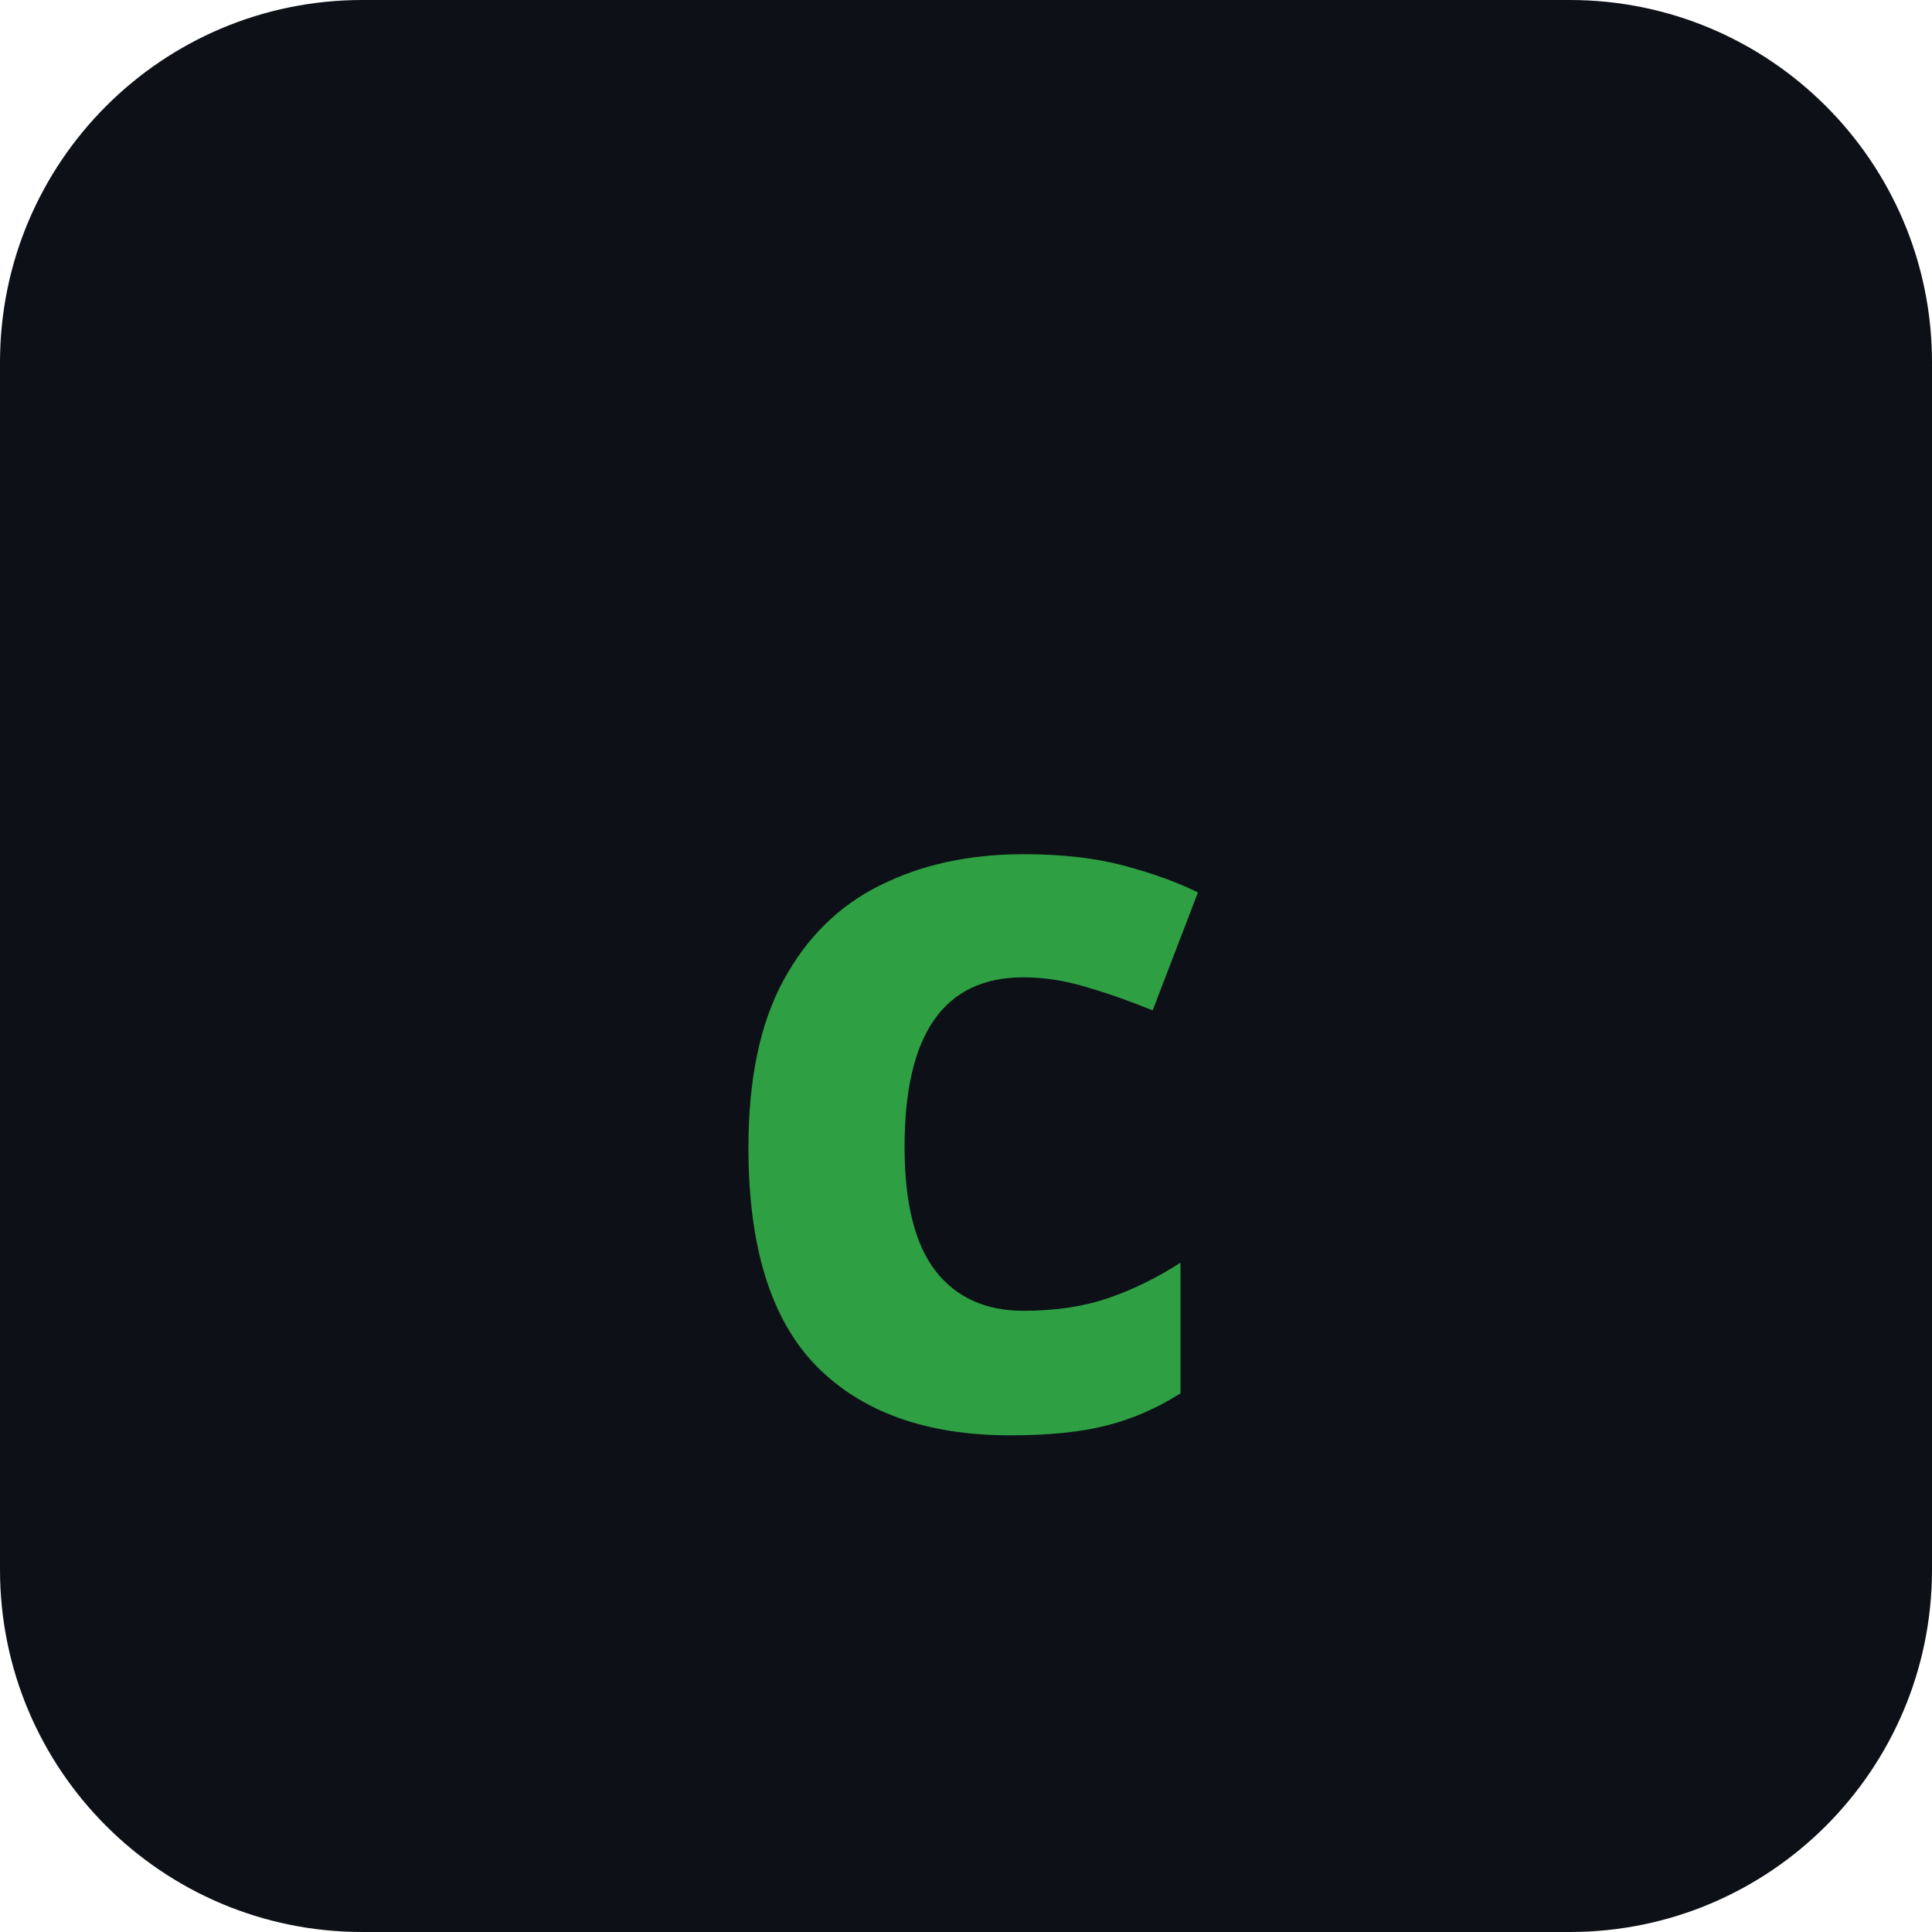
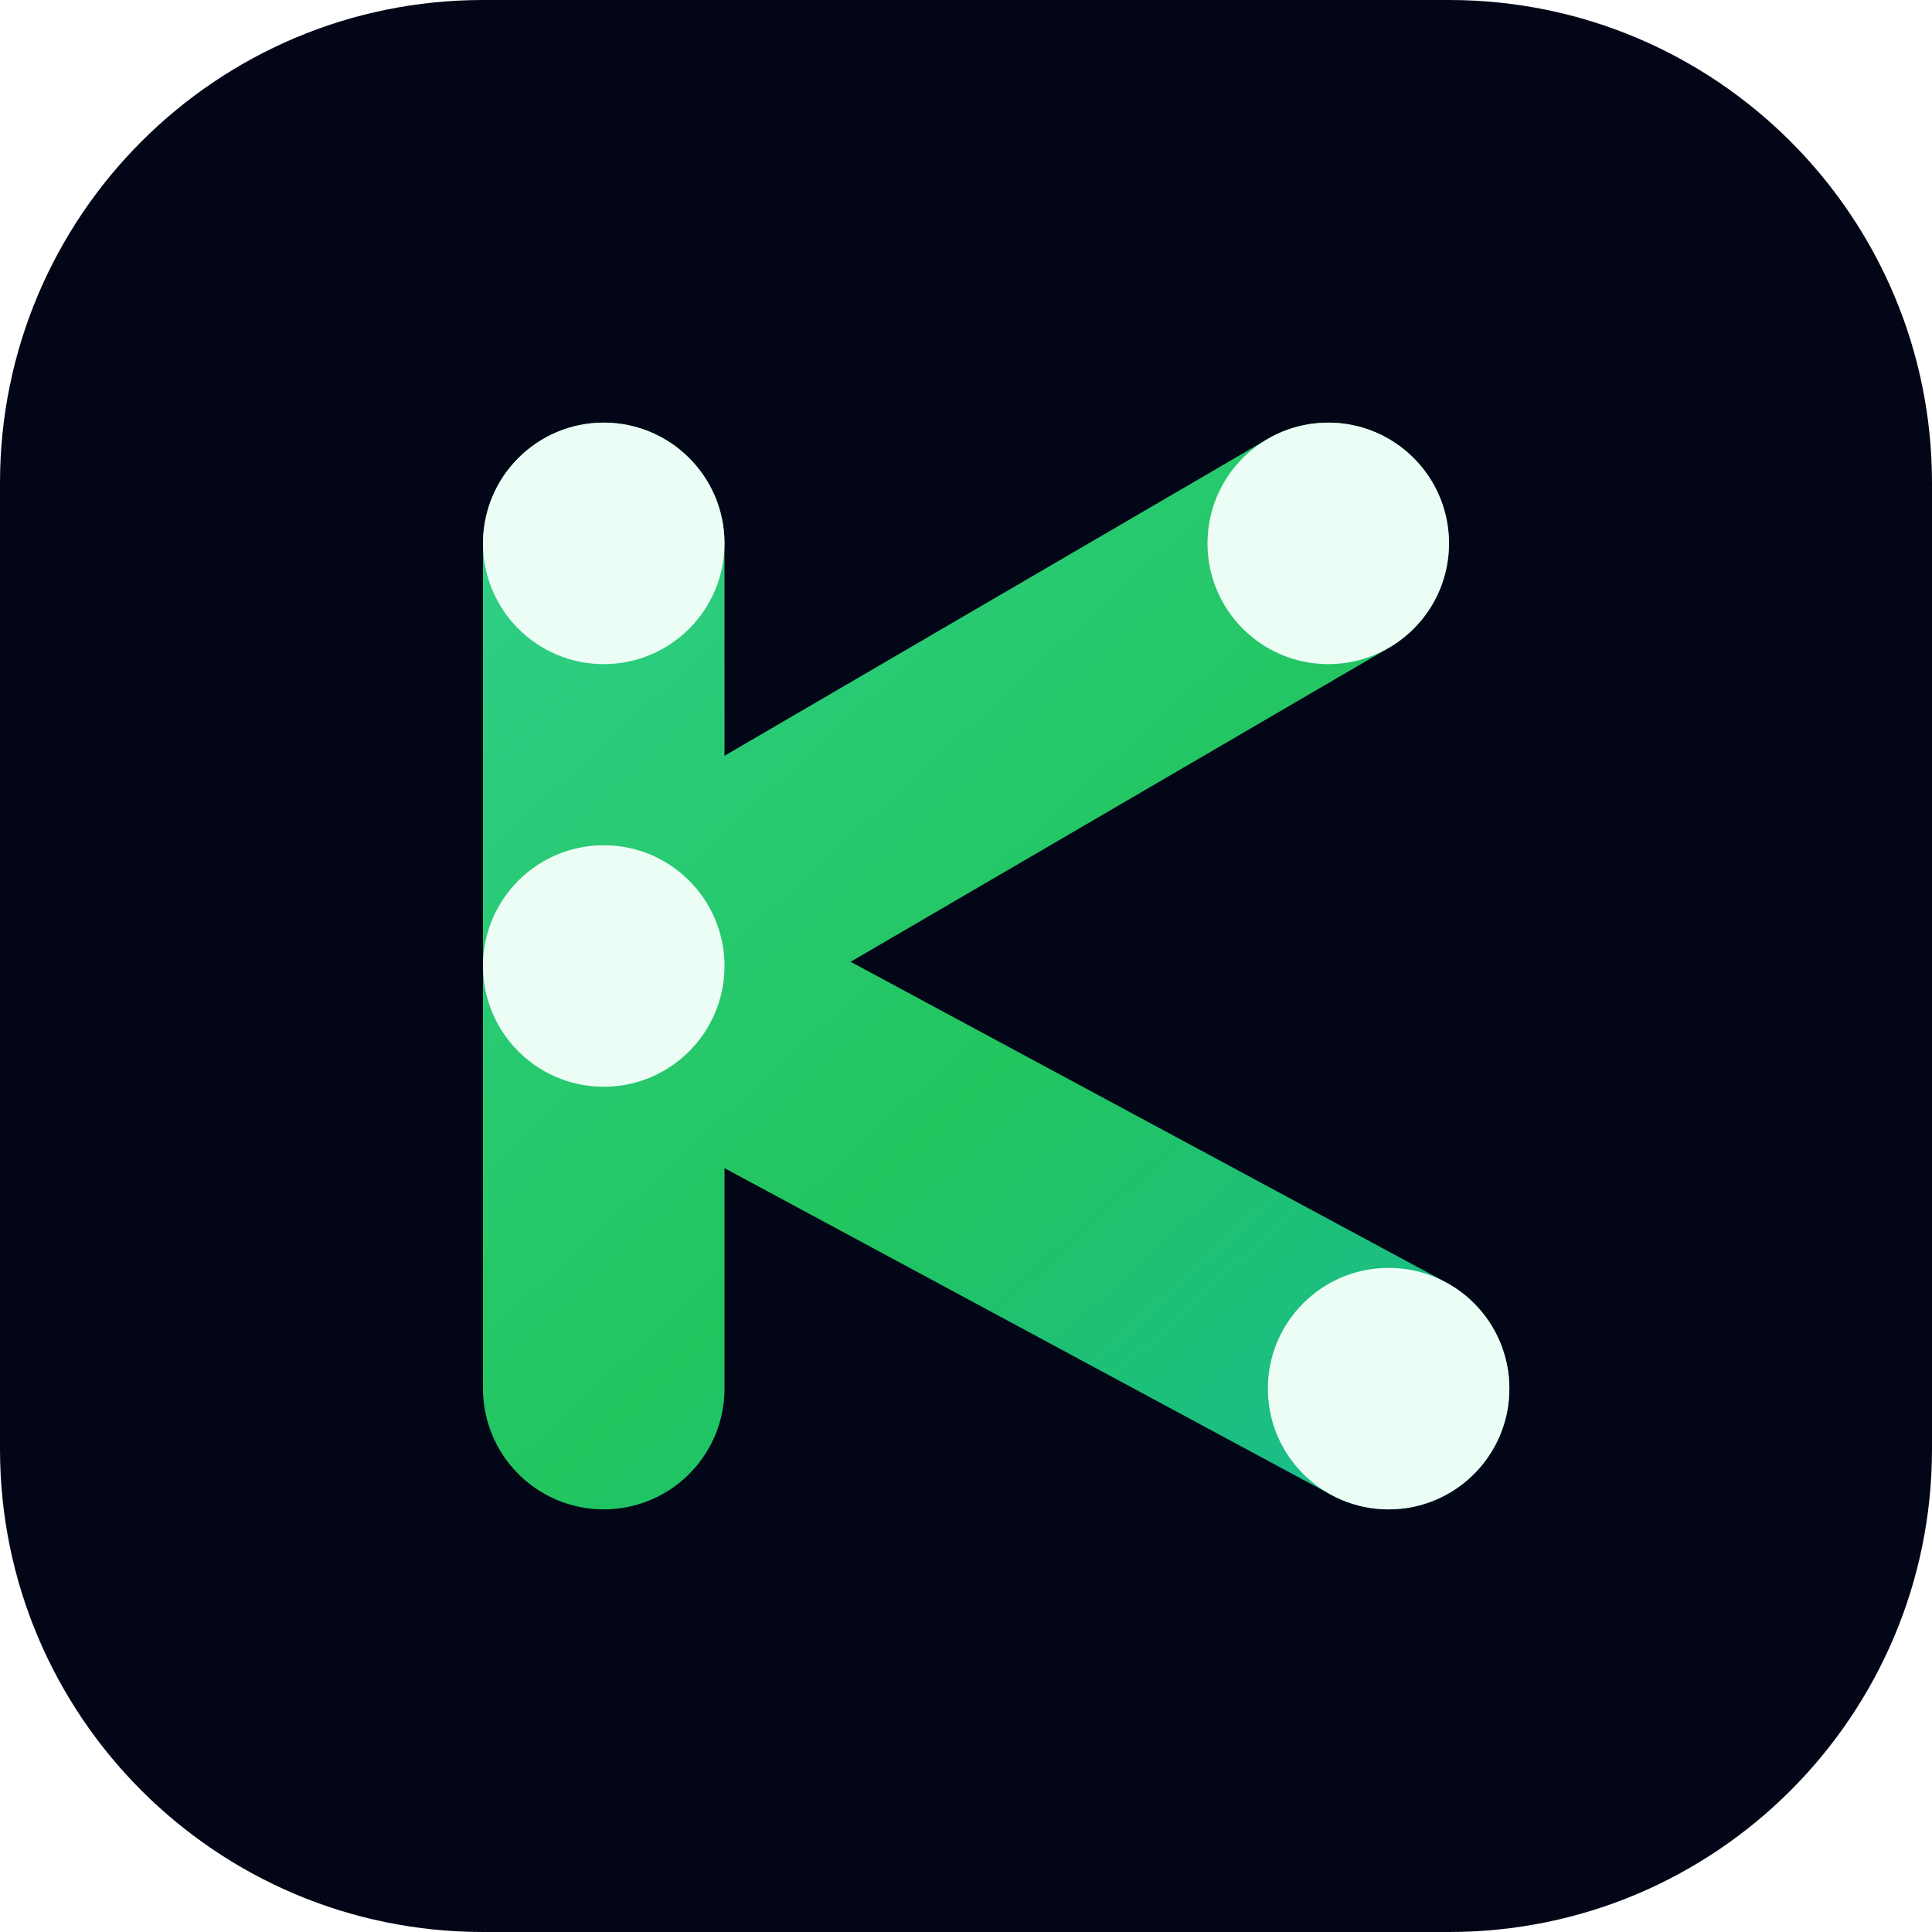
- <svg xmlns="http://www.w3.org/2000/svg" viewBox="0 0 64 64">
-   <rect width="64" height="64" rx="12" fill="#0d1117" />
-   <text x="50%" y="55%" text-anchor="middle" font-family="ui-sans-serif,system-ui,sans-serif" font-size="34" font-weight="700" fill="#2ea043" dominant-baseline="middle">c</text>
+ <svg xmlns="http://www.w3.org/2000/svg" viewBox="0 0 64 64" role="img" aria-label="Klim">
+   <defs>
+     <linearGradient id="g" x1="10" y1="8" x2="54" y2="56" gradientUnits="userSpaceOnUse">
+       <stop stop-color="#34d399" />
+       <stop offset="0.55" stop-color="#22c55e" />
+       <stop offset="1" stop-color="#14b8a6" />
+     </linearGradient>
+   </defs>
+   <rect width="64" height="64" rx="16" fill="#020617" />
+   <path d="M20 46V18" stroke="url(#g)" stroke-width="8" stroke-linecap="round" />
+   <path d="M20 32 44 18" stroke="url(#g)" stroke-width="8" stroke-linecap="round" />
+   <path d="M20 32 46 46" stroke="url(#g)" stroke-width="8" stroke-linecap="round" />
+   <circle cx="20" cy="18" r="4" fill="#ecfdf5" />
+   <circle cx="44" cy="18" r="4" fill="#ecfdf5" />
+   <circle cx="20" cy="32" r="4" fill="#ecfdf5" />
+   <circle cx="46" cy="46" r="4" fill="#ecfdf5" />
</svg>
